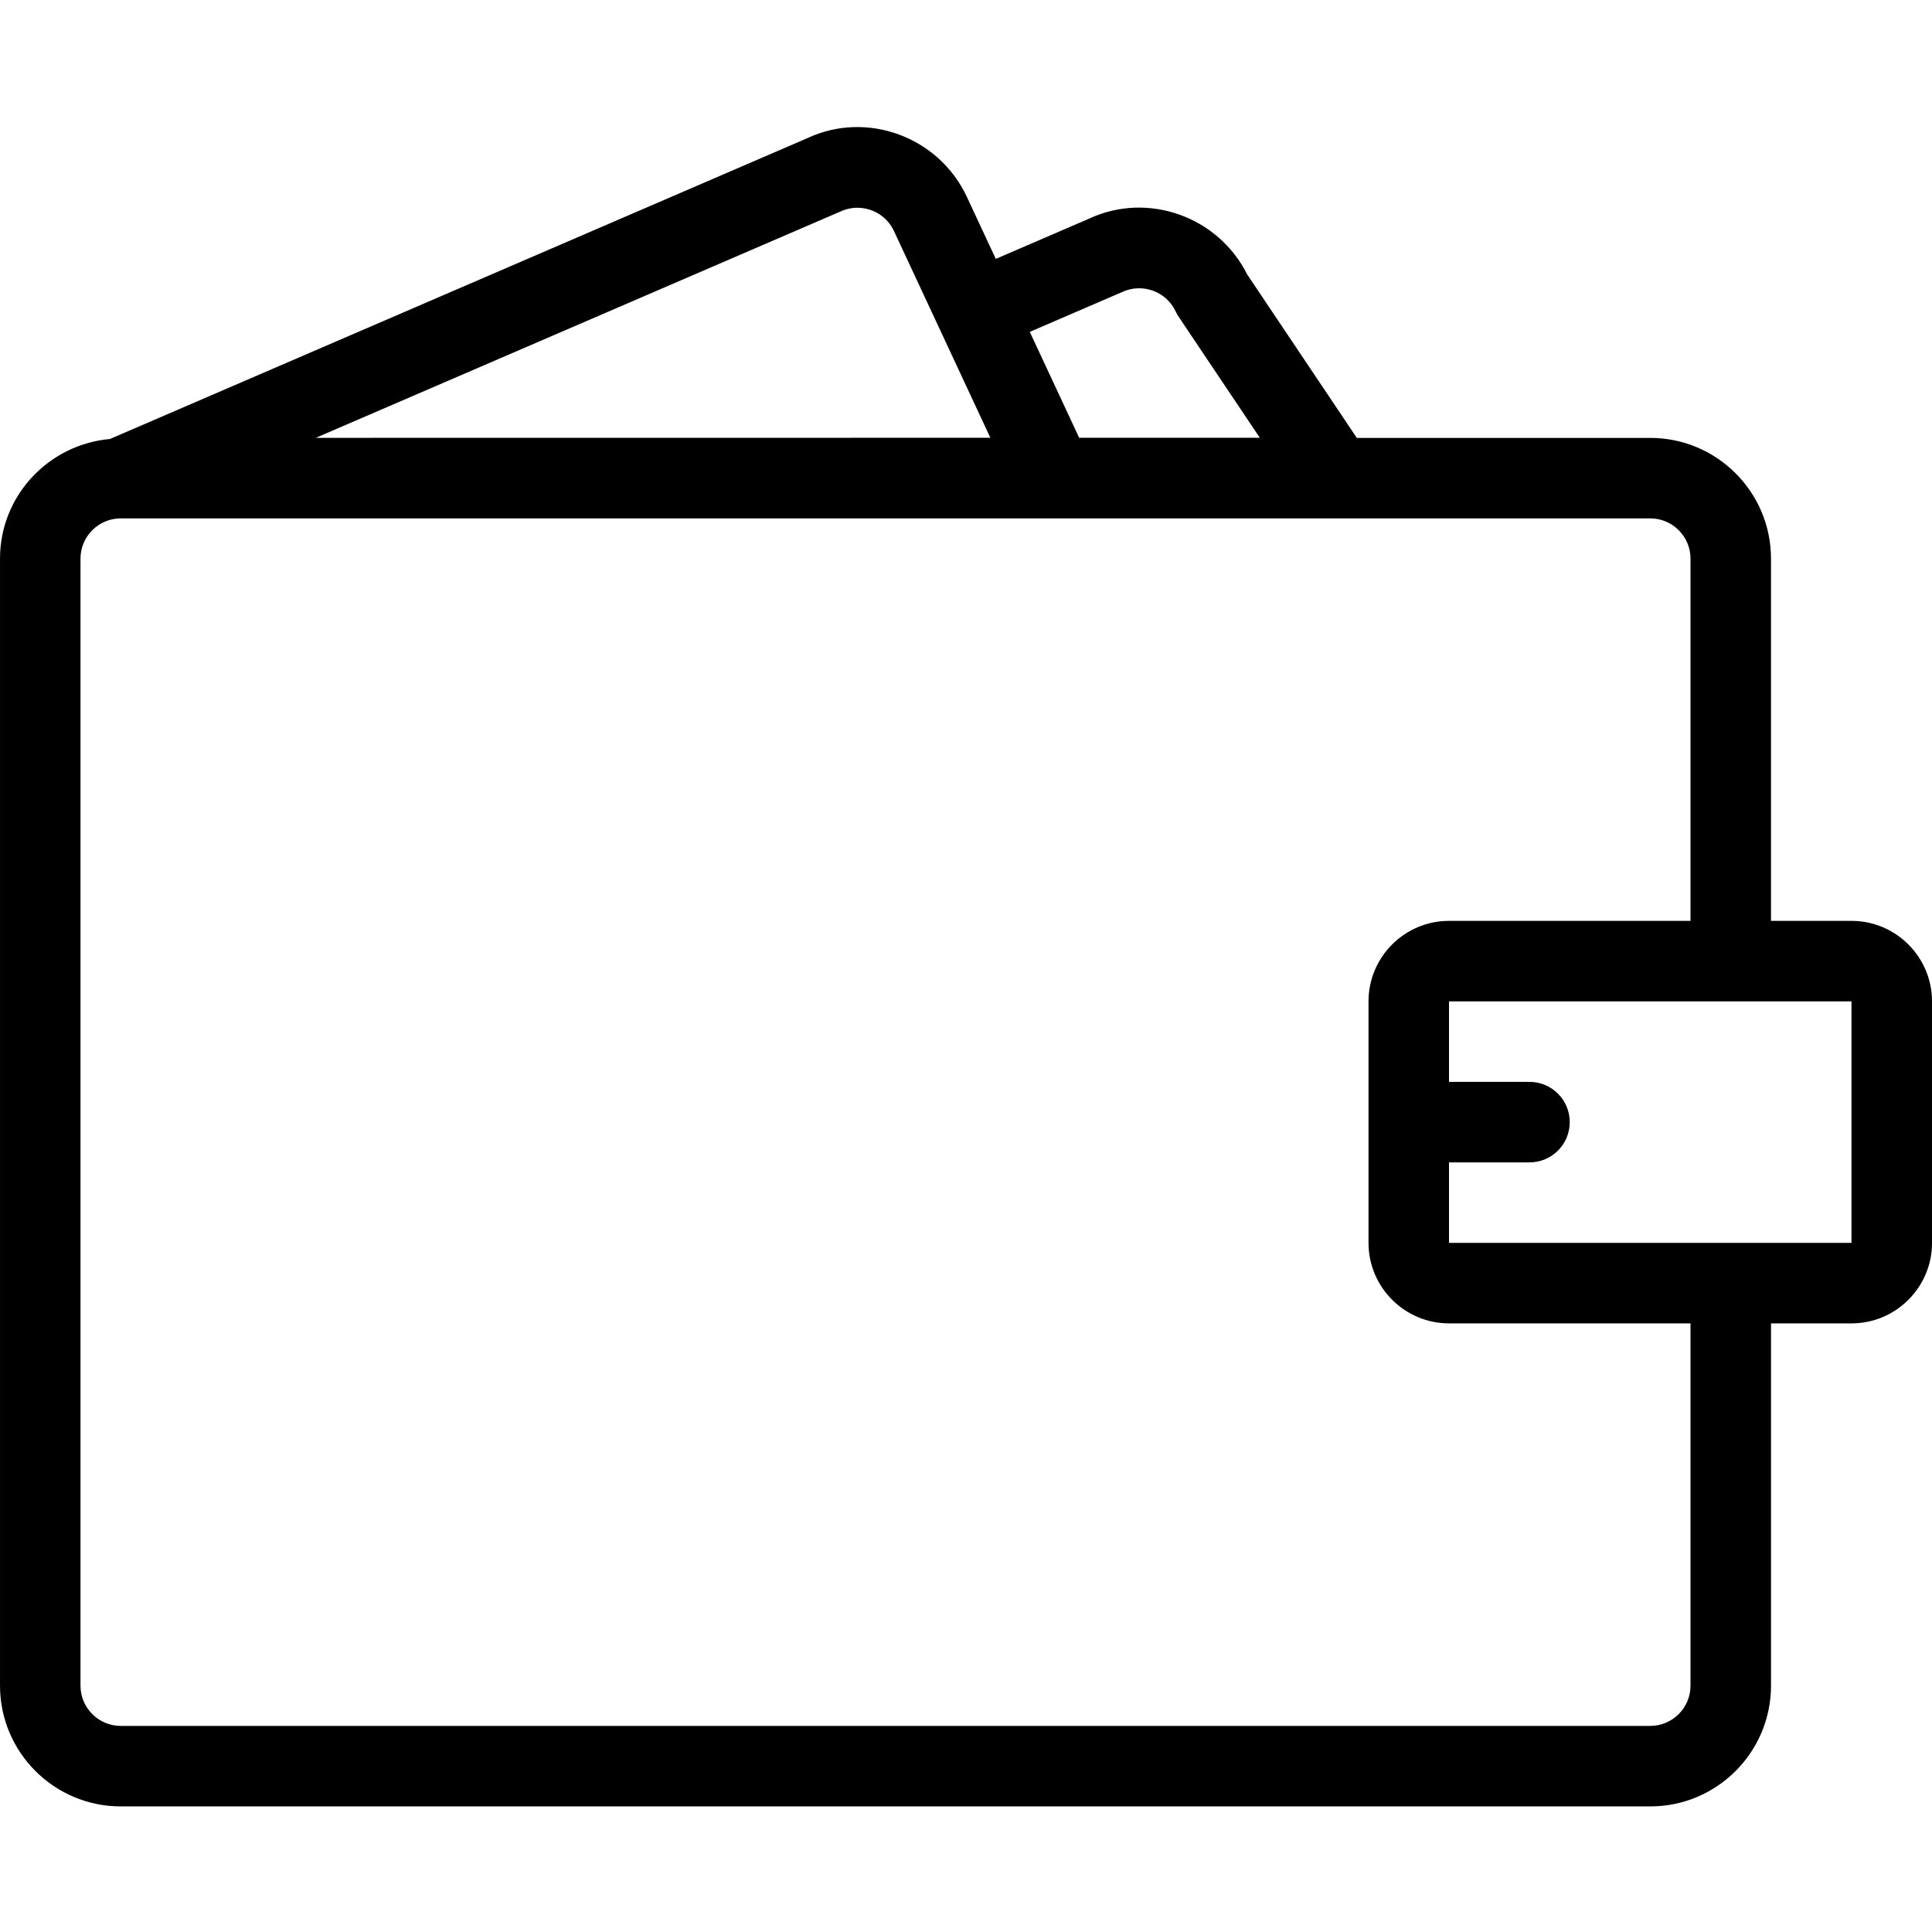
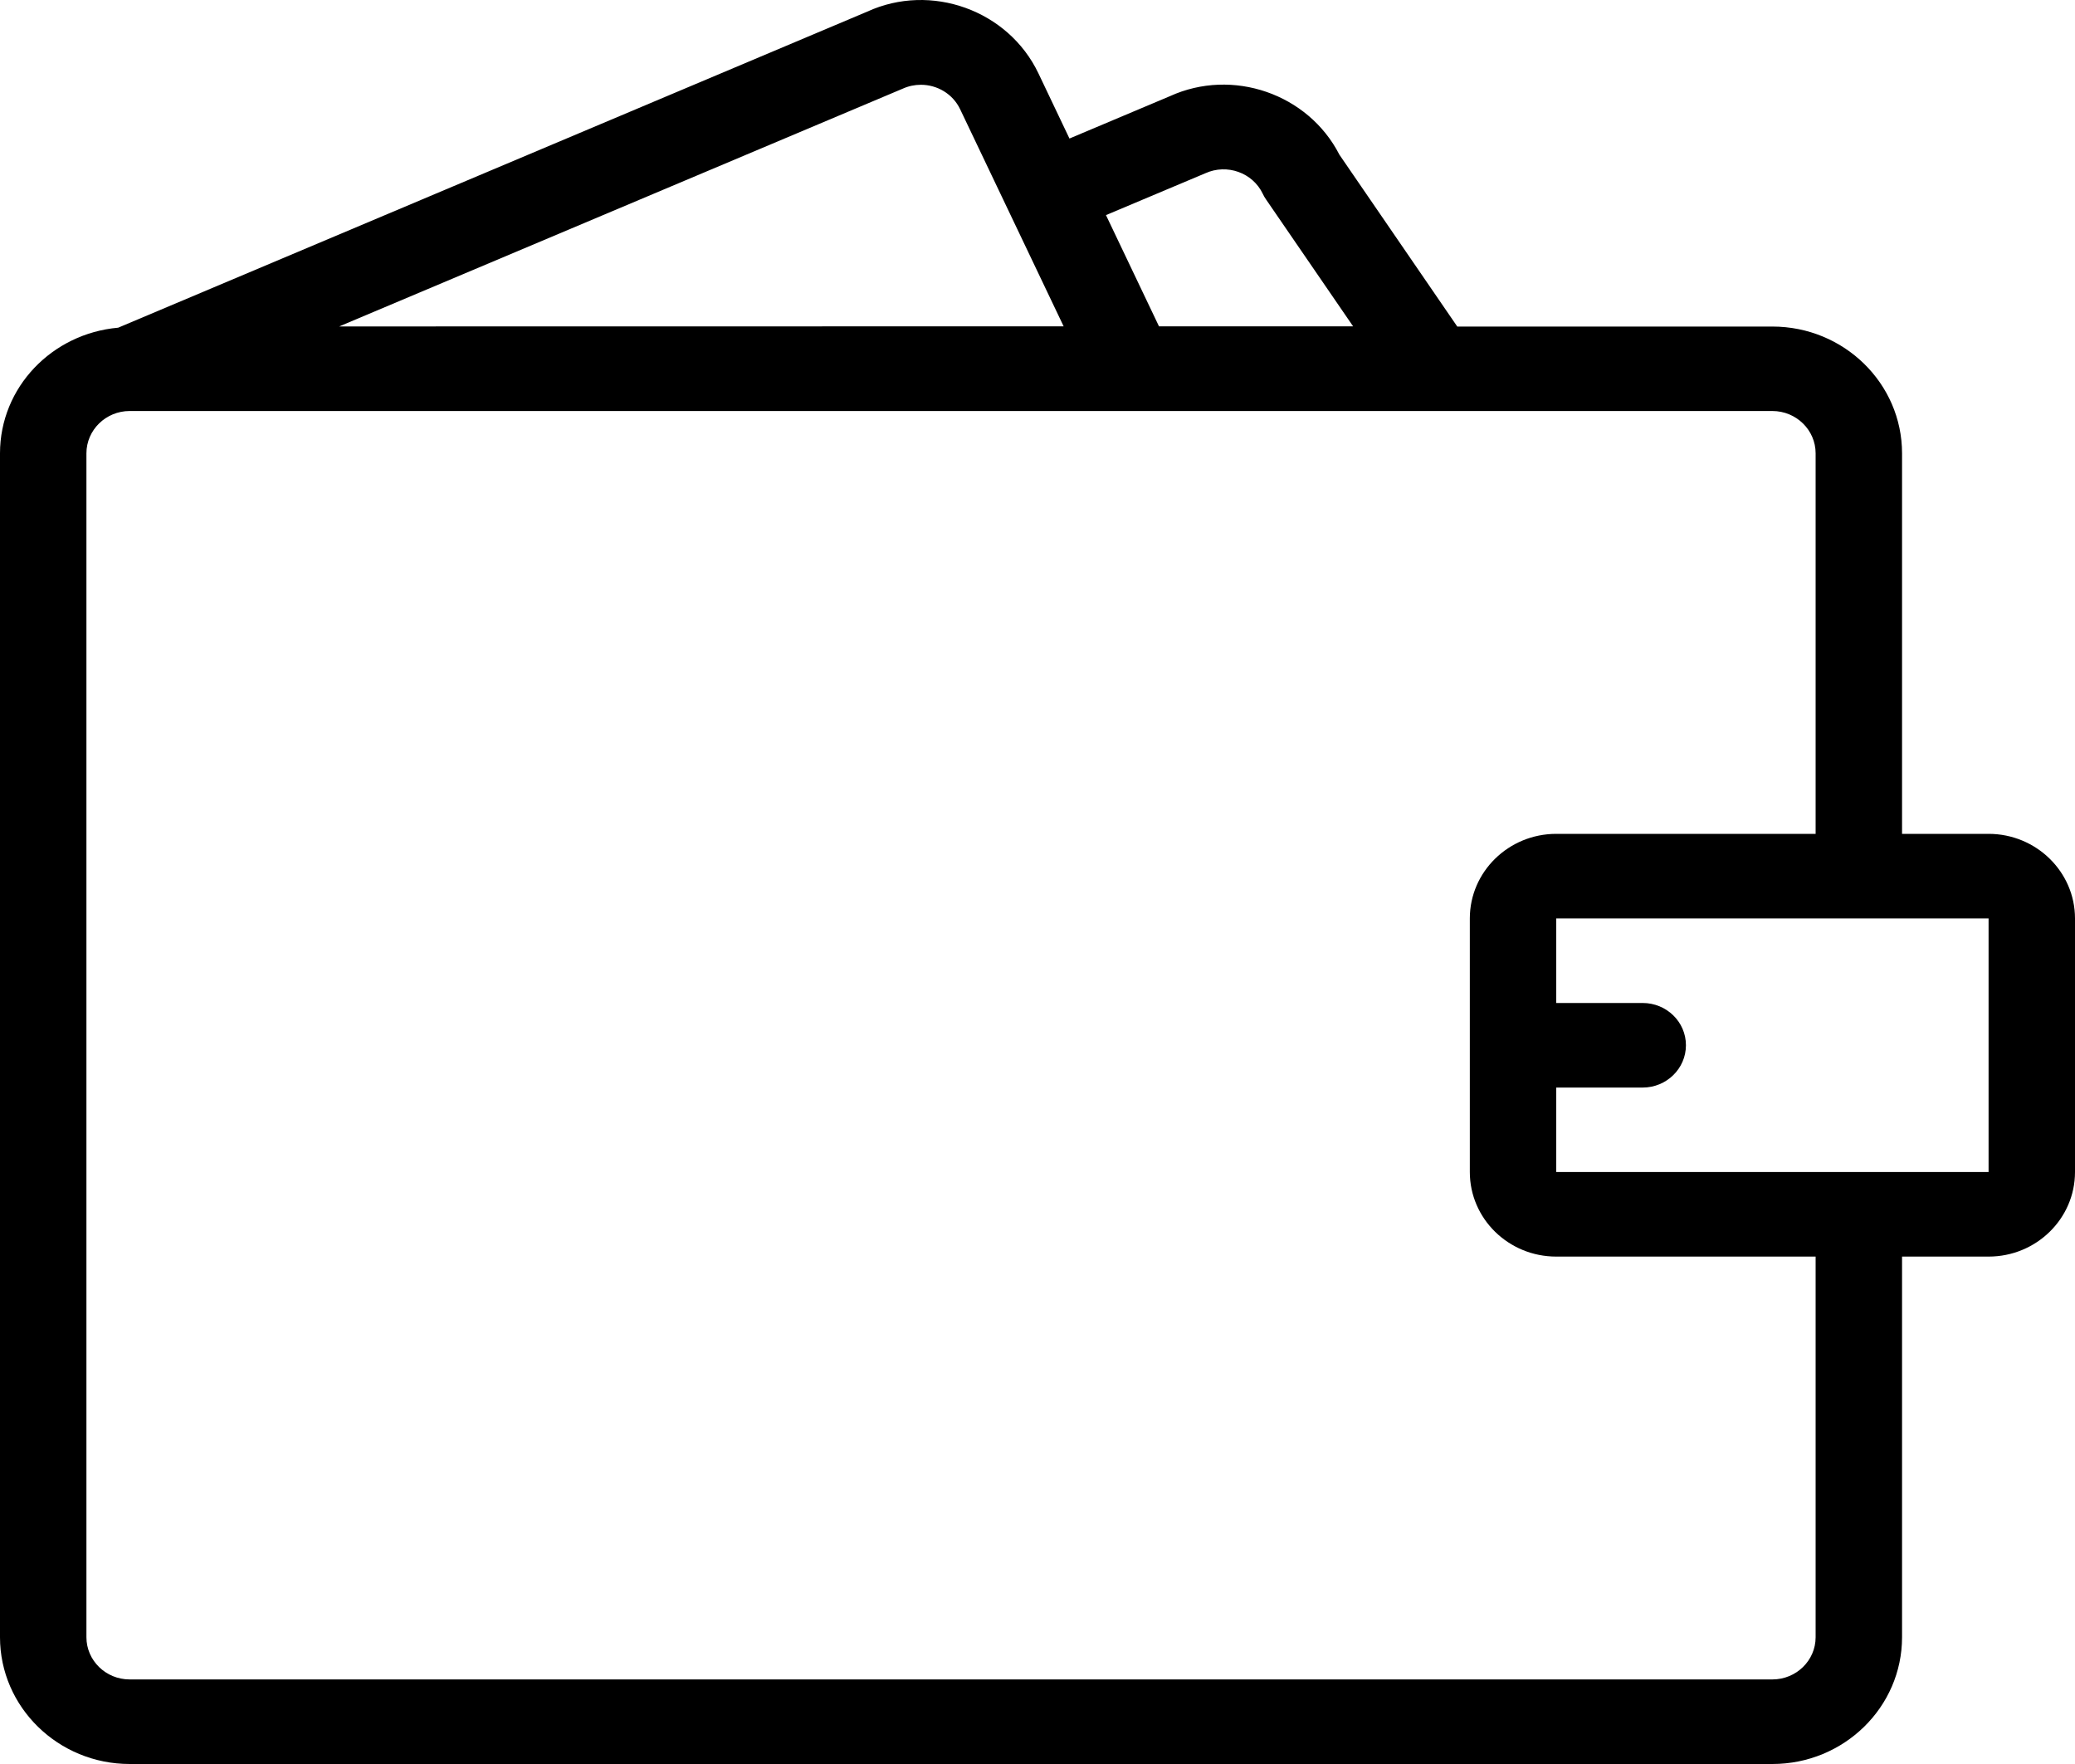
- <svg xmlns="http://www.w3.org/2000/svg" height="438pt" viewBox="0 -28 438.862 438" width="438pt">
-   <path d="m420.574 180.75h-18.285v-82.285c0-15.125-12.301-27.426-27.426-27.426h-66.66l-24.91-37.145c-6.613-13.203-22.641-18.832-35.867-12.672l-21.23 9.156-6.562-14.074c-6.391-13.707-22.75-19.66-36.207-13.367l-158.441 68.348c-13.965 1.258-24.984 12.895-24.984 27.18v256.012c0 15.125 12.305 27.426 27.43 27.426h347.434c15.125 0 27.426-12.301 27.426-27.426v-82.297h18.285c10.086 0 18.289-8.207 18.289-18.285v-54.855c0-10.082-8.203-18.289-18.289-18.289zm-165.668-142.848c4.59-2.125 10.027-.141 12.156 4.422.195.426.43.84.691 1.223l18.422 27.465h-41.039l-11.215-24.055zm-64-18.285c1.25-.578 2.562-.855 3.855-.855 3.449 0 6.75 1.953 8.301 5.277l21.902 46.973-153.238.016zm193.098 334.859c0 5.043-4.102 9.141-9.141 9.141h-347.434c-5.043 0-9.145-4.098-9.145-9.141v-256.012c0-5.043 4.102-9.141 9.145-9.141h347.434c5.039 0 9.141 4.098 9.141 9.141v82.285h-54.855c-10.086 0-18.285 8.207-18.285 18.289v54.855c0 10.078 8.199 18.285 18.285 18.285h54.855zm36.57-100.582h-91.426v-18.285h18.285c5.047 0 9.141-4.09 9.141-9.145 0-5.051-4.094-9.141-9.141-9.141h-18.285v-18.285h91.426zm0 0" />
+ <svg xmlns="http://www.w3.org/2000/svg" width="20px" height="17px" viewBox="0 0 20 17" version="1.1">
+   <g id="Page-1" stroke="none" stroke-width="1" fill="none" fill-rule="evenodd">
+     <g id="wallet" fill="#000000" fill-rule="nonzero">
+       <path d="M19.167,8.036 L18.333,8.036 L18.333,4.369 C18.333,3.695 17.773,3.147 17.083,3.147 L14.046,3.147 L12.91,1.491 C12.609,0.903 11.879,0.652 11.276,0.927 L10.308,1.335 L10.009,0.707 C9.718,0.097 8.972,-0.169 8.359,0.112 L1.139,3.158 C0.502,3.214 0,3.732 0,4.369 L0,15.778 C0,16.452 0.561,17 1.25,17 L17.083,17 C17.773,17 18.333,16.452 18.333,15.778 L18.333,12.11 L19.167,12.11 C19.626,12.11 20,11.745 20,11.295 L20,8.851 C20,8.402 19.626,8.036 19.167,8.036 Z M11.617,1.67 C11.826,1.575 12.074,1.664 12.171,1.867 C12.18,1.886 12.19,1.904 12.202,1.921 L13.042,3.145 L11.171,3.145 L10.66,2.073 L11.617,1.67 Z M8.7,0.855 C8.757,0.829 8.817,0.817 8.876,0.817 C9.033,0.817 9.183,0.904 9.254,1.052 L10.252,3.145 L3.269,3.146 L8.7,0.855 Z M17.5,15.778 C17.5,16.003 17.313,16.185 17.083,16.185 L1.25,16.185 C1.02,16.185 0.833,16.003 0.833,15.778 L0.833,4.369 C0.833,4.144 1.02,3.961 1.25,3.961 L17.083,3.961 C17.313,3.961 17.5,4.144 17.5,4.369 L17.5,8.036 L15,8.036 C14.54,8.036 14.167,8.402 14.167,8.851 L14.167,11.295 C14.167,11.745 14.54,12.11 15,12.11 L17.5,12.11 L17.5,15.778 Z M19.167,11.295 L15,11.295 L15,10.481 L15.833,10.481 C16.063,10.481 16.25,10.298 16.25,10.073 C16.25,9.848 16.063,9.666 15.833,9.666 L15,9.666 L15,8.851 L19.167,8.851 L19.167,11.295 Z" id="Shape" />
+     </g>
+   </g>
</svg>
